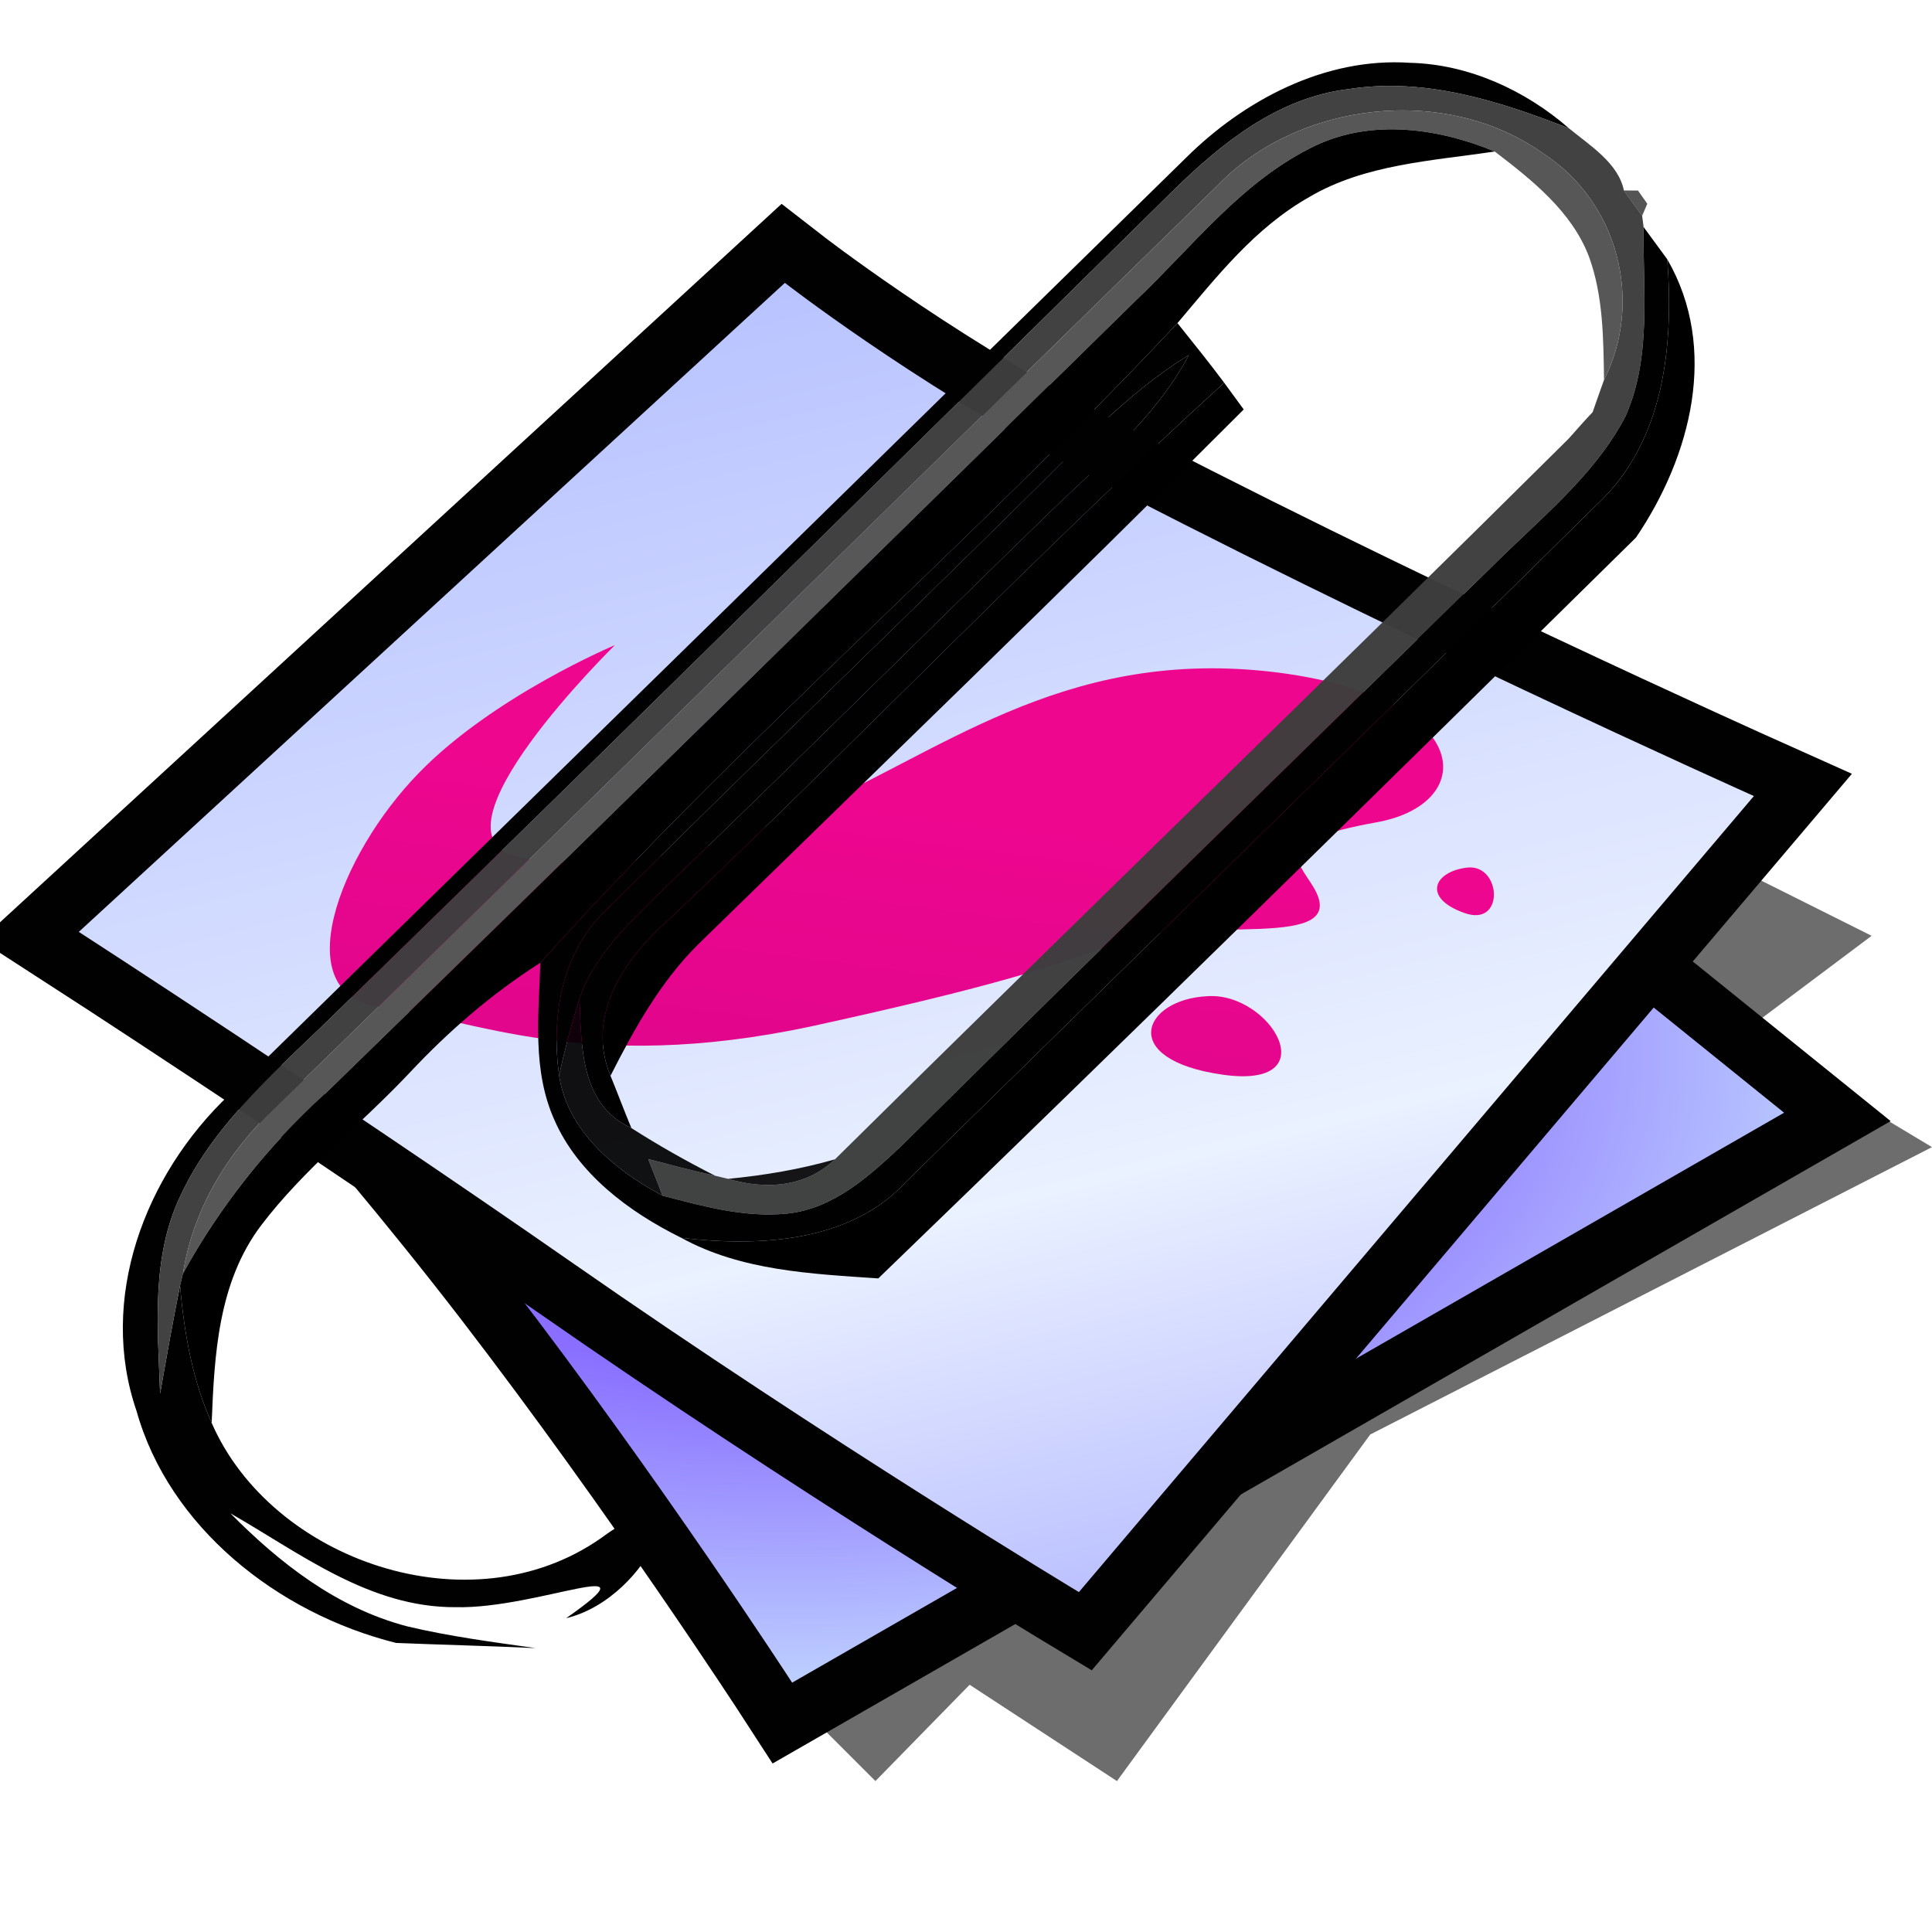
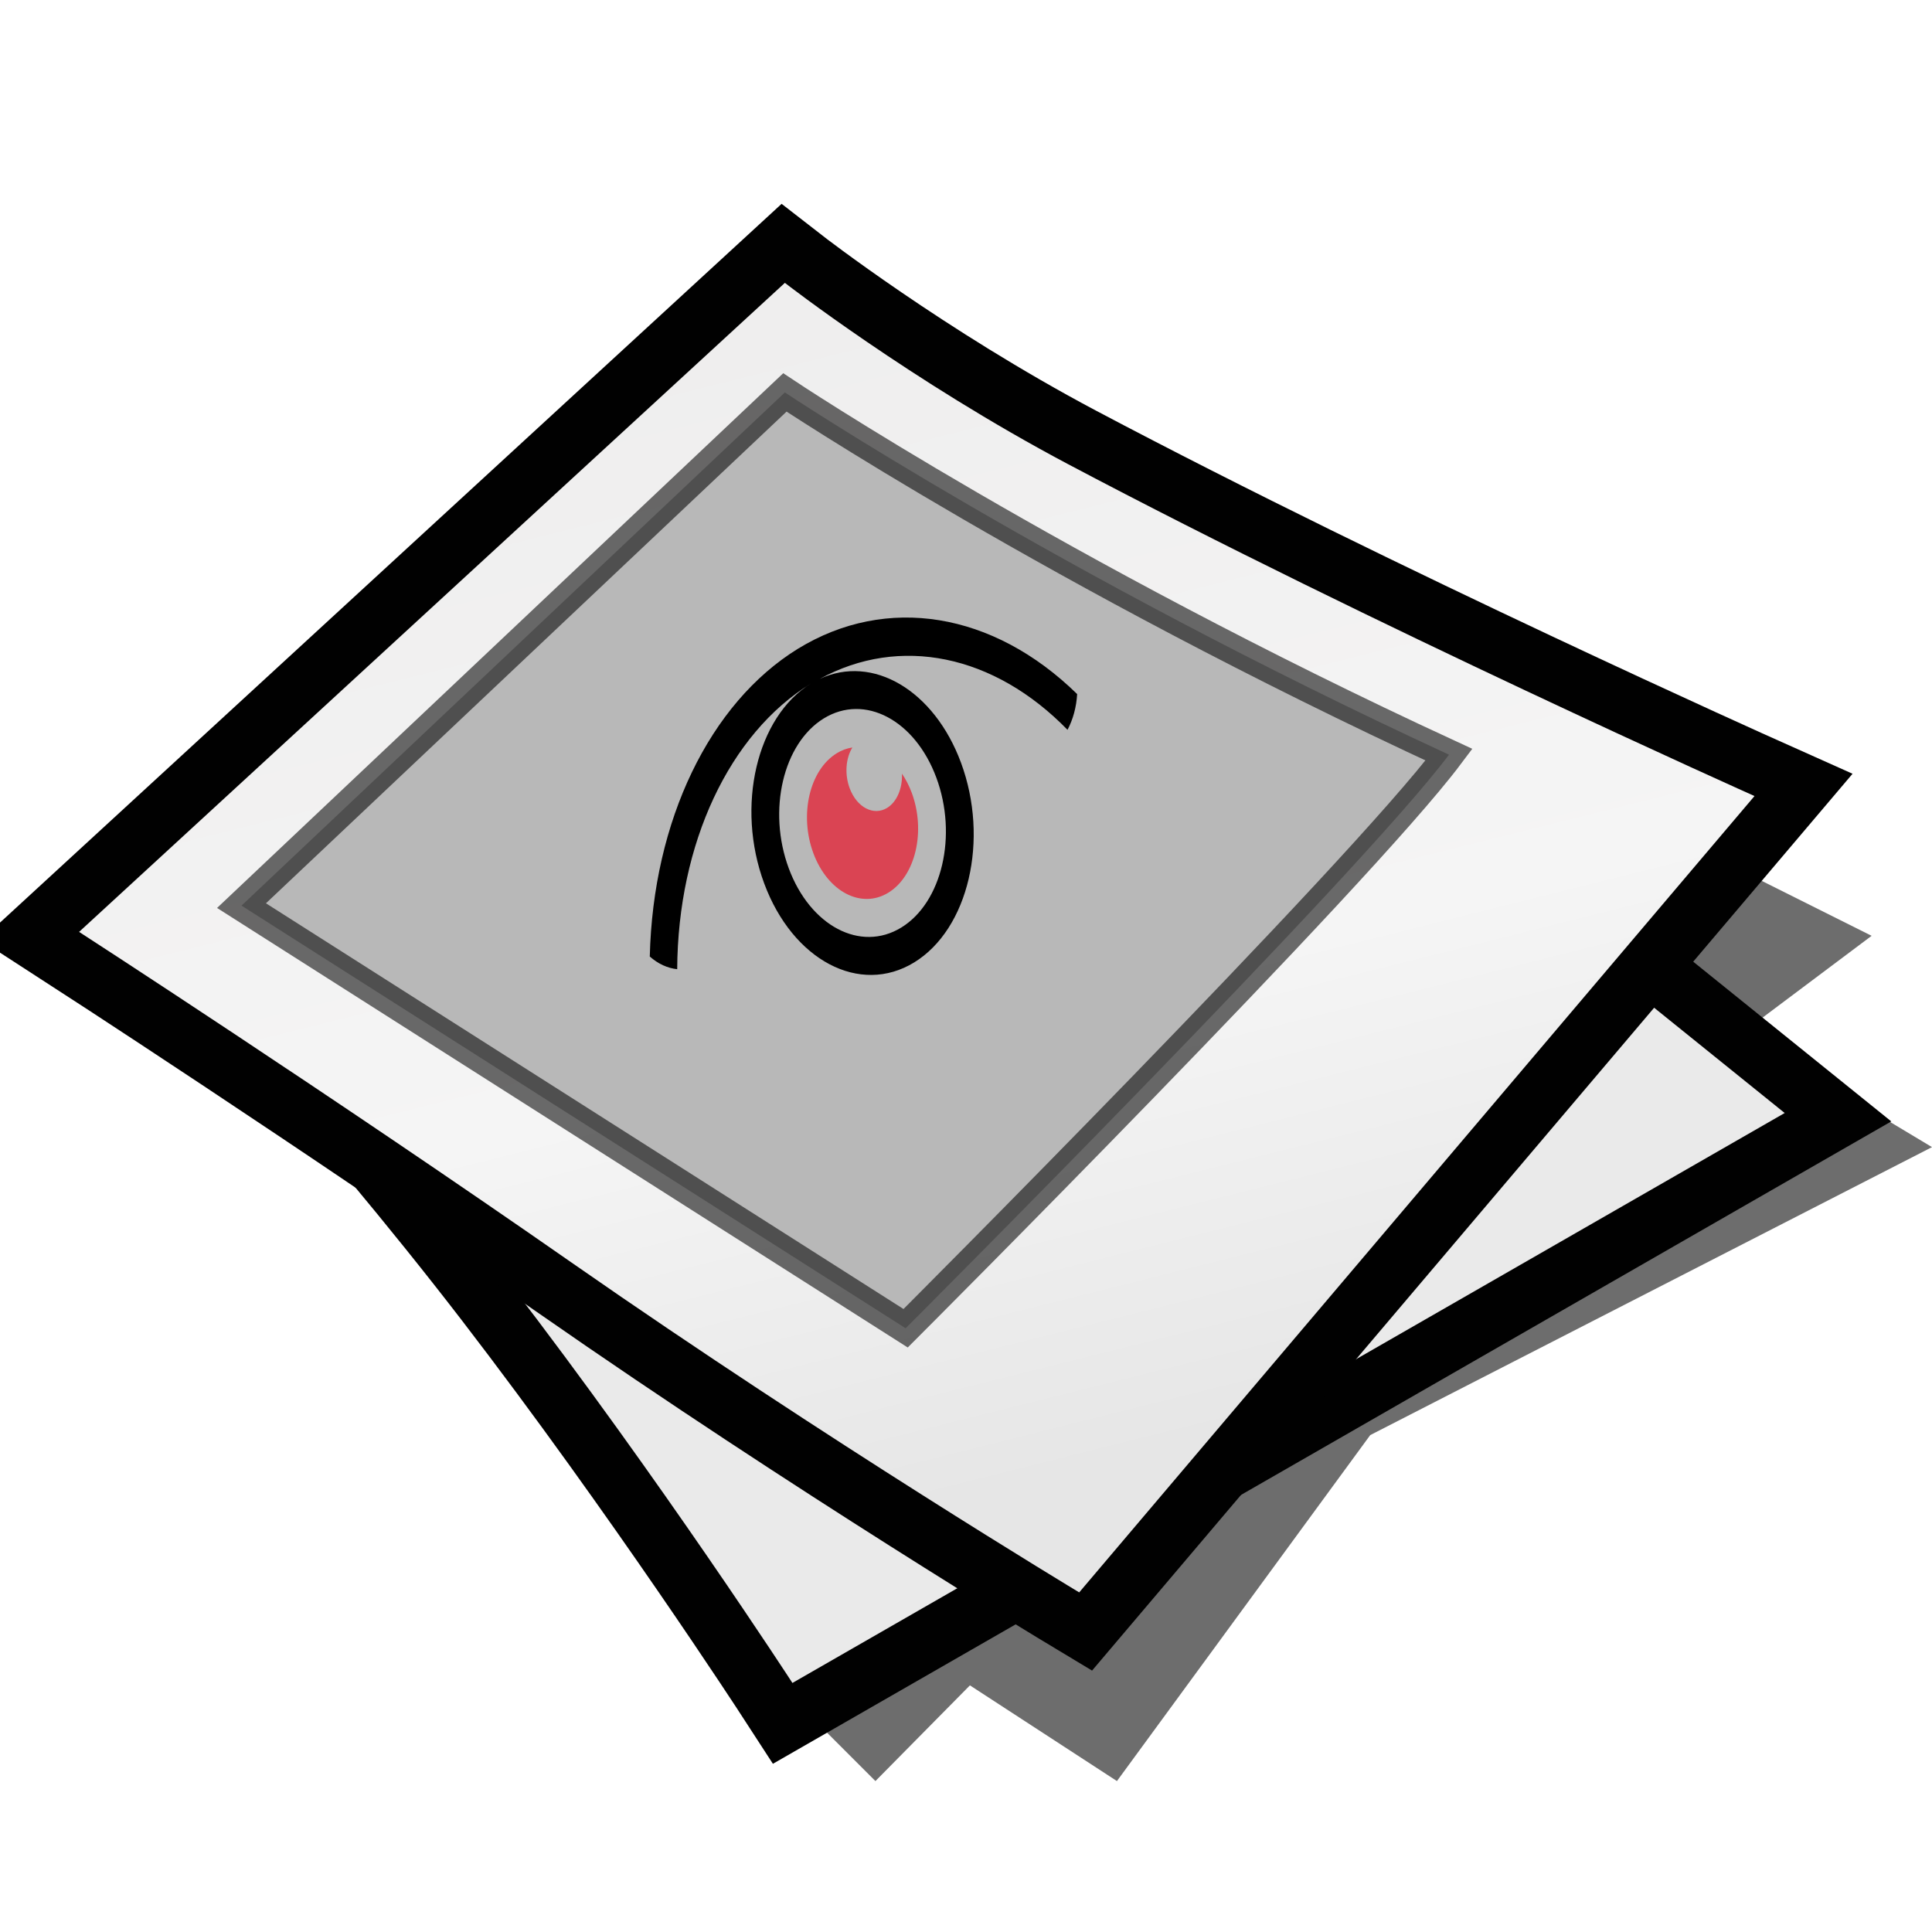
- <svg xmlns="http://www.w3.org/2000/svg" version="1.1" width="64" height="64" color-interpolation="linearRGB">
-   <g>
-     <path style="fill:#010101; fill-opacity:0.573" d="M27 57L29 59L32.12 55.81L37 59L45.39 47.52L64 38L59 35L61 37L36 49L27 57z            M58 34L62 31L58 29L55 32L58 34z" />
-     <path style="fill:none; stroke:#010101; stroke-width:4" d="M6.24 30C6.24 30 11.87 36 16.87 42.5C21.87 49 26.24 55.74 26.24 55.74L59.1 36.86L32 15L6.24 30z" />
-     <radialGradient id="gradient0" gradientUnits="userSpaceOnUse" cx="0" cy="0" r="64" gradientTransform="matrix(0.5714,0,0,0.3333,26,35)">
-       <stop offset="0.486" stop-color="#896eff" />
-       <stop offset="1" stop-color="#c0d5ff" />
+ <svg xmlns="http://www.w3.org/2000/svg" xmlns:xlink="http://www.w3.org/1999/xlink" version="1.1" width="64" height="64" color-interpolation="linearRGB" id="svg2">
+   <defs id="defs48">
+     <radialGradient gradientTransform="matrix(0.5714,0,0,0.3333,26,35)" r="64" cy="0" cx="0" gradientUnits="userSpaceOnUse" id="gradient0">
+       <stop id="stop11" stop-color="#eaeaea" offset="1" />
+       <stop id="stop13" stop-color="#a3a3a3" offset="0.489" />
    </radialGradient>
-     <path style="fill:url(#gradient0)" d="M6.24 30C6.24 30 11.87 36 16.87 42.5C21.87 49 26.24 55.74 26.24 55.74L59.1 36.86L32 15L6.24 30z" />
-     <path style="fill:none; stroke:#010101; stroke-width:4" d="M2.61 30.87C2.61 30.87 10.94 36.25 19 41.86C27.44 47.74 35.74 52.74 35.74 52.74L58.1 26.37C58.1 26.37 45.44 20.7 35.36 15.37C30.17 12.61 26 9.37 26 9.37L2.61 30.87z" />
-     <linearGradient id="gradient1" gradientUnits="userSpaceOnUse" x1="105.45" y1="-23.42" x2="119.92" y2="34.32">
-       <stop offset="0" stop-color="#a5b1ff" />
-       <stop offset="0.737" stop-color="#eaf1ff" />
-       <stop offset="1" stop-color="#b3b8ff" />
+     <linearGradient y2="27.99" x2="118.33" y1="-17.09" x1="107.04" gradientUnits="userSpaceOnUse" id="gradient1">
+       <stop id="stop20" stop-color="#edecec" offset="0" />
+       <stop id="stop22" stop-color="#f5f5f5" offset="0.673" />
+       <stop id="stop24" stop-color="#e6e6e6" offset="1" />
    </linearGradient>
-     <path style="fill:url(#gradient1)" d="M2.61 30.87C2.61 30.87 10.94 36.25 19 41.86C27.44 47.74 35.74 52.74 35.74 52.74L58.1 26.37C58.1 26.37 45.44 20.7 35.36 15.37C30.17 12.61 26 9.37 26 9.37L2.61 30.87z" />
-     <linearGradient id="gradient2" gradientUnits="userSpaceOnUse" x1="-62.14" y1="43.08" x2="-58.5" y2="14.4">
-       <stop offset="0" stop-color="#c70585" />
-       <stop offset="0.961" stop-color="#ee068f" />
+     <linearGradient y2="43.63" x2="78.9" y1="10.12" x1="80.48" gradientUnits="userSpaceOnUse" id="gradient2" xlink:href="#gradient3">
+       <stop id="stop29" stop-color="#9aa5ec" offset="0" />
+       <stop id="stop31" stop-color="#bfd2f9" offset="0.55" />
+       <stop id="stop33" stop-color="#949aee" offset="1" />
    </linearGradient>
-     <path style="fill:url(#gradient2)" d="M20.37 21.37C20.37 21.37 16.34 23.06 13.87 25.61C11.24 28.31 9.45 32.97 12.61 33.36C15.61 33.74 19.37 35.6 26.87 34C32.82 32.7 34.81 32.05 37 31.24C39.6 30.24 44.86 31.61 43.5 29.37C42.97 28.5 42.1 27.87 45.6 27.24C49.1 26.61 48.81 22.99 42 22.24C35.1 21.5 31.11 25 26.37 27C21.61 29 18.52 28.7 17.11 28.37C14 27.61 20.37 21.37 20.37 21.37z            M40 33C37.86 33.1 37 35.1 40.5 35.6C44 36.1 42.1 32.86 40 33z            M48.6 28.74C47.5 28.87 47.1 29.74 48.5 30.24C49.86 30.74 49.74 28.61 48.6 28.74z" />
-     <path style="fill:#010101" d="M40.43 7.68C42.29 5.8 44.89 4.38 47.61 4.62C49.5 4.7 51.29 5.62 52.65 6.91C50.46 5.96 48.08 5.11 45.65 5.47C43.39 5.71 41.56 7.22 40.01 8.77C31.03 17.81 22.04 26.85 13.01 35.84C11.12 37.75 8.98 39.54 7.83 42.02C6.83 44.1 7.02 46.48 7.06 48.71C7.28 47.5 7.5 46.3 7.75 45.09C7.86 46.67 8.09 48.25 8.69 49.72C10.53 54.38 16.84 56.82 21.06 53.8C24.38 51.31 22.65 55.84 19.9 56.48C22.94 54.31 19 56.16 16.38 56.05C13.63 56.02 11.45 54.15 9.24 52.77C10.78 54.46 12.58 56.01 14.83 56.67C16.17 57.03 17.53 57.24 18.91 57.47C17.43 57.37 15.94 57.31 14.46 57.22C10.66 56.15 7.27 53.17 6.3 49.28C5.13 45.51 6.66 41.36 9.42 38.69C19.76 28.36 30.1 18.02 40.43 7.68z" transform="matrix(1.0381,-0.0167,0.0157,0.9846,-2.7898,-1.6732)" />
-     <path style="fill:#3e3e3e; fill-opacity:0.976" d="M40.01 8.77C41.56 7.22 43.39 5.71 45.65 5.47C48.08 5.11 50.46 5.96 52.65 6.91C53.31 7.5 54.21 8.11 54.37 9.03C54.5 9.24 54.79 9.67 54.94 9.89L54.98 10.27C54.92 12.39 55.18 14.63 54.31 16.62C53.28 18.63 51.48 20.06 49.93 21.65C43.55 28.01 37.17 34.37 30.84 40.77C29.81 41.76 28.65 42.85 27.16 42.99C25.8 43.11 24.48 42.7 23.19 42.32C23.08 42 22.86 41.39 22.75 41.08C23.46 41.29 24.16 41.5 24.88 41.68L25.29 41.79C26.49 42.19 27.77 42.11 28.71 41.19C36.6 33.22 44.6 25.34 52.48 17.35C52.67 17.13 53.06 16.68 53.26 16.47C53.36 16.19 53.54 15.66 53.64 15.39C54.94 12.79 54.2 9.42 51.8 7.73C48.74 5.36 44.02 5.85 41.39 8.66C31.21 18.81 21.07 29.01 10.87 39.15C9.32 40.64 8.2 42.54 7.85 44.68L7.75 45.09C7.5 46.3 7.28 47.5 7.06 48.71C7.02 46.48 6.83 44.1 7.83 42.02C8.98 39.54 11.12 37.75 13.01 35.84C22.04 26.85 31.03 17.81 40.01 8.77z" transform="matrix(1.0381,-0.0167,0.0157,0.9846,-2.7898,-1.6732)" />
-     <path style="fill:#575757" d="M41.39 8.66C44.02 5.85 48.74 5.36 51.8 7.73C54.2 9.42 54.94 12.79 53.64 15.39C53.64 14 53.66 12.56 53.22 11.23C52.7 9.72 51.46 8.64 50.27 7.65C48.5 6.84 46.39 6.48 44.56 7.35C42.2 8.49 40.6 10.67 38.75 12.46C30 21.23 21.24 30.01 12.45 38.74C10.6 40.46 9.05 42.47 7.85 44.68C8.2 42.54 9.32 40.64 10.87 39.15C21.07 29.01 31.21 18.81 41.39 8.66z" transform="matrix(1.0381,-0.0167,0.0157,0.9846,-2.7898,-1.6732)" />
-     <path style="fill:#000000" d="M44.56 7.35C46.39 6.48 48.5 6.84 50.27 7.65C48.26 7.93 46.11 8.01 44.33 9.08C42.57 10.09 41.33 11.72 40.06 13.25C33.4 20.51 25.93 27.01 19.41 34.42C17.85 35.43 16.46 36.66 15.21 38.02C13.62 39.75 11.77 41.22 10.37 43.1C8.96 45 8.81 47.46 8.69 49.72C8.09 48.25 7.86 46.67 7.75 45.09L7.85 44.68C9.05 42.47 10.6 40.46 12.45 38.74C21.24 30.01 30 21.23 38.75 12.46C40.6 10.67 42.2 8.49 44.56 7.35z" transform="matrix(1.0381,-0.0167,0.0157,0.9846,-2.7898,-1.6732)" />
-     <path style="fill:#000000; fill-opacity:0.67" d="M54.37 9.03L54.82 9.04L55.11 9.49L54.94 9.89C54.79 9.67 54.5 9.24 54.37 9.03z" transform="matrix(1.0381,-0.0167,0.0157,0.9846,-2.7898,-1.6732)" />
-     <path style="fill:#010101" d="M54.98 10.27C55.16 10.54 55.53 11.09 55.72 11.37C55.88 14.26 55.55 17.49 53.34 19.59C45.92 27.06 38.45 34.49 31.01 41.94C29.19 43.99 26.3 44.1 23.77 43.75C22.09 42.84 20.5 41.53 19.78 39.72C19.09 38.03 19.33 36.18 19.41 34.42C25.93 27.01 33.4 20.51 40.06 13.25C40.55 13.92 41.05 14.59 41.52 15.28C35.37 21 29.62 27.16 23.57 33C22.09 34.32 20.82 36.21 21.59 38.26C21.81 38.85 22.01 39.45 22.23 40.03C20.6 39.21 20.68 37.22 20.64 35.65C21.11 34.24 22.21 33.19 23.22 32.16C27.4 28.07 31.5 23.9 35.65 19.78C37.36 18.07 39.27 16.5 40.41 14.33C38.35 15.61 36.74 17.47 35.04 19.16C30.59 23.65 26.07 28.07 21.64 32.58C20.09 34.01 19.72 36.2 19.95 38.22C20.18 40.07 21.66 41.43 23.19 42.32C24.48 42.7 25.8 43.11 27.16 42.99C28.65 42.85 29.81 41.76 30.84 40.77C37.17 34.37 43.55 28.01 49.93 21.65C51.48 20.06 53.28 18.63 54.31 16.62C55.18 14.63 54.92 12.39 54.98 10.27z" transform="matrix(1.0381,-0.0167,0.0157,0.9846,-2.7898,-1.6732)" />
-     <path style="fill:#000000" d="M55.72 11.37C57.32 14.4 56.38 18 54.58 20.71C46.43 28.91 38.27 37.1 30.03 45.22C27.9 45.03 25.66 44.89 23.77 43.75C26.3 44.1 29.19 43.99 31.01 41.94C38.45 34.49 45.92 27.06 53.34 19.59C55.55 17.49 55.88 14.26 55.72 11.37z" transform="matrix(1.0381,-0.0167,0.0157,0.9846,-2.7898,-1.6732)" />
-     <path style="fill:#010101" d="M35.04 19.16C36.74 17.47 38.35 15.61 40.41 14.33C39.27 16.5 37.36 18.07 35.65 19.78C31.5 23.9 27.4 28.07 23.22 32.16C22.21 33.19 21.11 34.24 20.64 35.65C20.37 36.5 20.14 37.36 19.95 38.22C19.72 36.2 20.09 34.01 21.64 32.58C26.07 28.07 30.59 23.65 35.04 19.16z" transform="matrix(1.0381,-0.0167,0.0157,0.9846,-2.7898,-1.6732)" />
-     <path style="fill:#000000" d="M23.57 33C29.62 27.16 35.37 21 41.52 15.28C41.67 15.5 41.98 15.97 42.13 16.19C36.3 22.15 30.36 28 24.45 33.89C23.22 35.14 22.37 36.7 21.59 38.26C20.82 36.21 22.09 34.32 23.57 33z" transform="matrix(1.0381,-0.0167,0.0157,0.9846,-2.7898,-1.6732)" />
-     <path style="fill:#010101; fill-opacity:0.8" d="M52.48 17.35C52.67 17.13 53.06 16.68 53.26 16.47C53.06 16.68 52.67 17.13 52.48 17.35z" transform="matrix(1.0381,-0.0167,0.0157,0.9846,-2.7898,-1.6732)" />
-     <path style="fill:#767676" d="" transform="matrix(1.0381,-0.0167,0.0157,0.9846,-2.7898,-1.6732)" />
-     <path style="fill:#020202; fill-opacity:0.329" d="" transform="matrix(1.0381,-0.0167,0.0157,0.9846,-2.7898,-1.6732)" />
-     <path style="fill:#010101; fill-opacity:0.929" d="M19.95 38.22C20.14 37.36 20.37 36.5 20.64 35.65C20.68 37.22 20.6 39.21 22.23 40.03C23.09 40.63 23.98 41.18 24.88 41.68C24.16 41.5 23.46 41.29 22.75 41.08C22.86 41.39 23.08 42 23.19 42.32C21.66 41.43 20.18 40.07 19.95 38.22z" transform="matrix(1.0381,-0.0167,0.0157,0.9846,-2.7898,-1.6732)" />
-     <path style="fill:#010101; fill-opacity:0.91" d="M25.29 41.79C26.45 41.69 27.59 41.51 28.71 41.19C27.77 42.11 26.49 42.19 25.29 41.79z" transform="matrix(1.0381,-0.0167,0.0157,0.9846,-2.7898,-1.6732)" />
-   </g>
+     <linearGradient y2="14.4" x2="-58.5" y1="43.08" x1="-62.14" gradientUnits="userSpaceOnUse" id="gradient3" gradientTransform="matrix(0.6608,0,0,0.7205,8.6916,7.9718)">
+       <stop id="stop40" stop-opacity="0.859" stop-color="#c70484" offset="0" />
+       <stop id="stop42" stop-color="#ee058e" offset="0.961" />
+     </linearGradient>
+     <style id="current-color-scheme" type="text/css">
+       .ColorScheme-Text {
+         color:#4d4d4d;
+       }
+       </style>
+   </defs>
+   <path id="path6" d="m 27,57 2,2 3.13,-3.17 L 37,59 45.39,47.54 64,38 l -5,-3 2,2 -25,12 -9,8 z m 31,-23 4,-3 -4,-2 -3,3 3,2 z" style="fill:#010101;fill-opacity:0.573" />
+   <path id="path8" d="m 6.25,30 c 0,0 5.62,6 10.62,12.5 5,6.5 9.38,13.25 9.38,13.25 L 59.12,36.87 32,15 6.25,30 Z" style="fill:none;stroke:#010101;stroke-width:4" />
+   <path id="path15" d="m 6.25,30 c 0,0 5.62,6 10.62,12.5 5,6.5 9.38,13.25 9.38,13.25 L 59.12,36.87 32,15 6.25,30 Z" style="fill:url(#gradient0)" />
+   <path id="path17" d="m 2.62,30.87 c 0,0 8.33,5.39 16.38,11 8.44,5.88 16.75,10.88 16.75,10.88 L 58.12,26.37 c 0,0 -12.68,-5.67 -22.75,-11 C 30.18,12.62 26,9.37 26,9.37 L 2.62,30.87 Z" style="fill:none;stroke:#010101;stroke-width:4" />
+   <path id="path26" d="m 2.62,30.87 c 0,0 8.33,5.39 16.38,11 8.44,5.88 16.75,10.88 16.75,10.88 L 58.12,26.37 c 0,0 -12.68,-5.67 -22.75,-11 C 30.18,12.62 26,9.37 26,9.37 L 2.62,30.87 Z" style="fill:url(#gradient1)" />
+   <path id="path35" d="M 8,30 30,44 C 30,44 45,29 48,25 35,19 26,13 26,13 L 8,30 Z" style="fill:#b8b8b8;fill-opacity:1" />
+   <path id="path37" d="M 8,30 30,44 C 30,44 45,29 48,25 35,19 26,13 26,13 L 8,30 Z" style="fill:none;stroke:#010101;stroke-width:1;stroke-opacity:0.573" />
+   <path style="color:#4d4d4d;fill:#000000;fill-opacity:1;stroke:none" d="m 26.435,21.489 a 12.623,9.149 83.402 0 0 -4.91,10.197 c 0.275,0.244 0.589,0.386 0.908,0.42 a 11.36,8.234 83.402 0 1 4.43,-9.463 5.049,3.66 83.402 0 0 -1.549,6.619 5.049,3.66 83.402 0 0 4.97,2.619 5.049,3.66 83.402 0 0 1.549,-6.619 5.049,3.66 83.402 0 0 -4.683,-2.77 11.36,8.234 83.402 0 1 8.213,1.684 c 0.182,-0.344 0.294,-0.751 0.319,-1.184 a 12.623,9.149 83.402 0 0 -9.247,-1.503 z m 0.855,2.309 a 3.787,2.745 83.402 0 1 3.728,1.964 3.787,2.745 83.402 0 1 -1.162,4.964 3.787,2.745 83.402 0 1 -3.728,-1.964 3.787,2.745 83.402 0 1 1.162,-4.964 z" class="ColorScheme-Text" id="path7530" />
+   <path style="fill:#da4453;fill-opacity:1;stroke:none" d="m 27.718,24.953 a 2.525,1.83 83.402 0 0 -0.775,3.309 2.525,1.83 83.402 0 0 2.485,1.309 2.525,1.83 83.402 0 0 0.775,-3.309 2.525,1.83 83.402 0 0 -0.325,-0.634 1.262,0.915 83.402 0 1 -0.49,1.134 1.262,0.915 83.402 0 1 -1.243,-0.655 1.262,0.915 83.402 0 1 0.091,-1.346 2.525,1.83 83.402 0 0 -0.519,0.191 z" id="path10" />
</svg>
